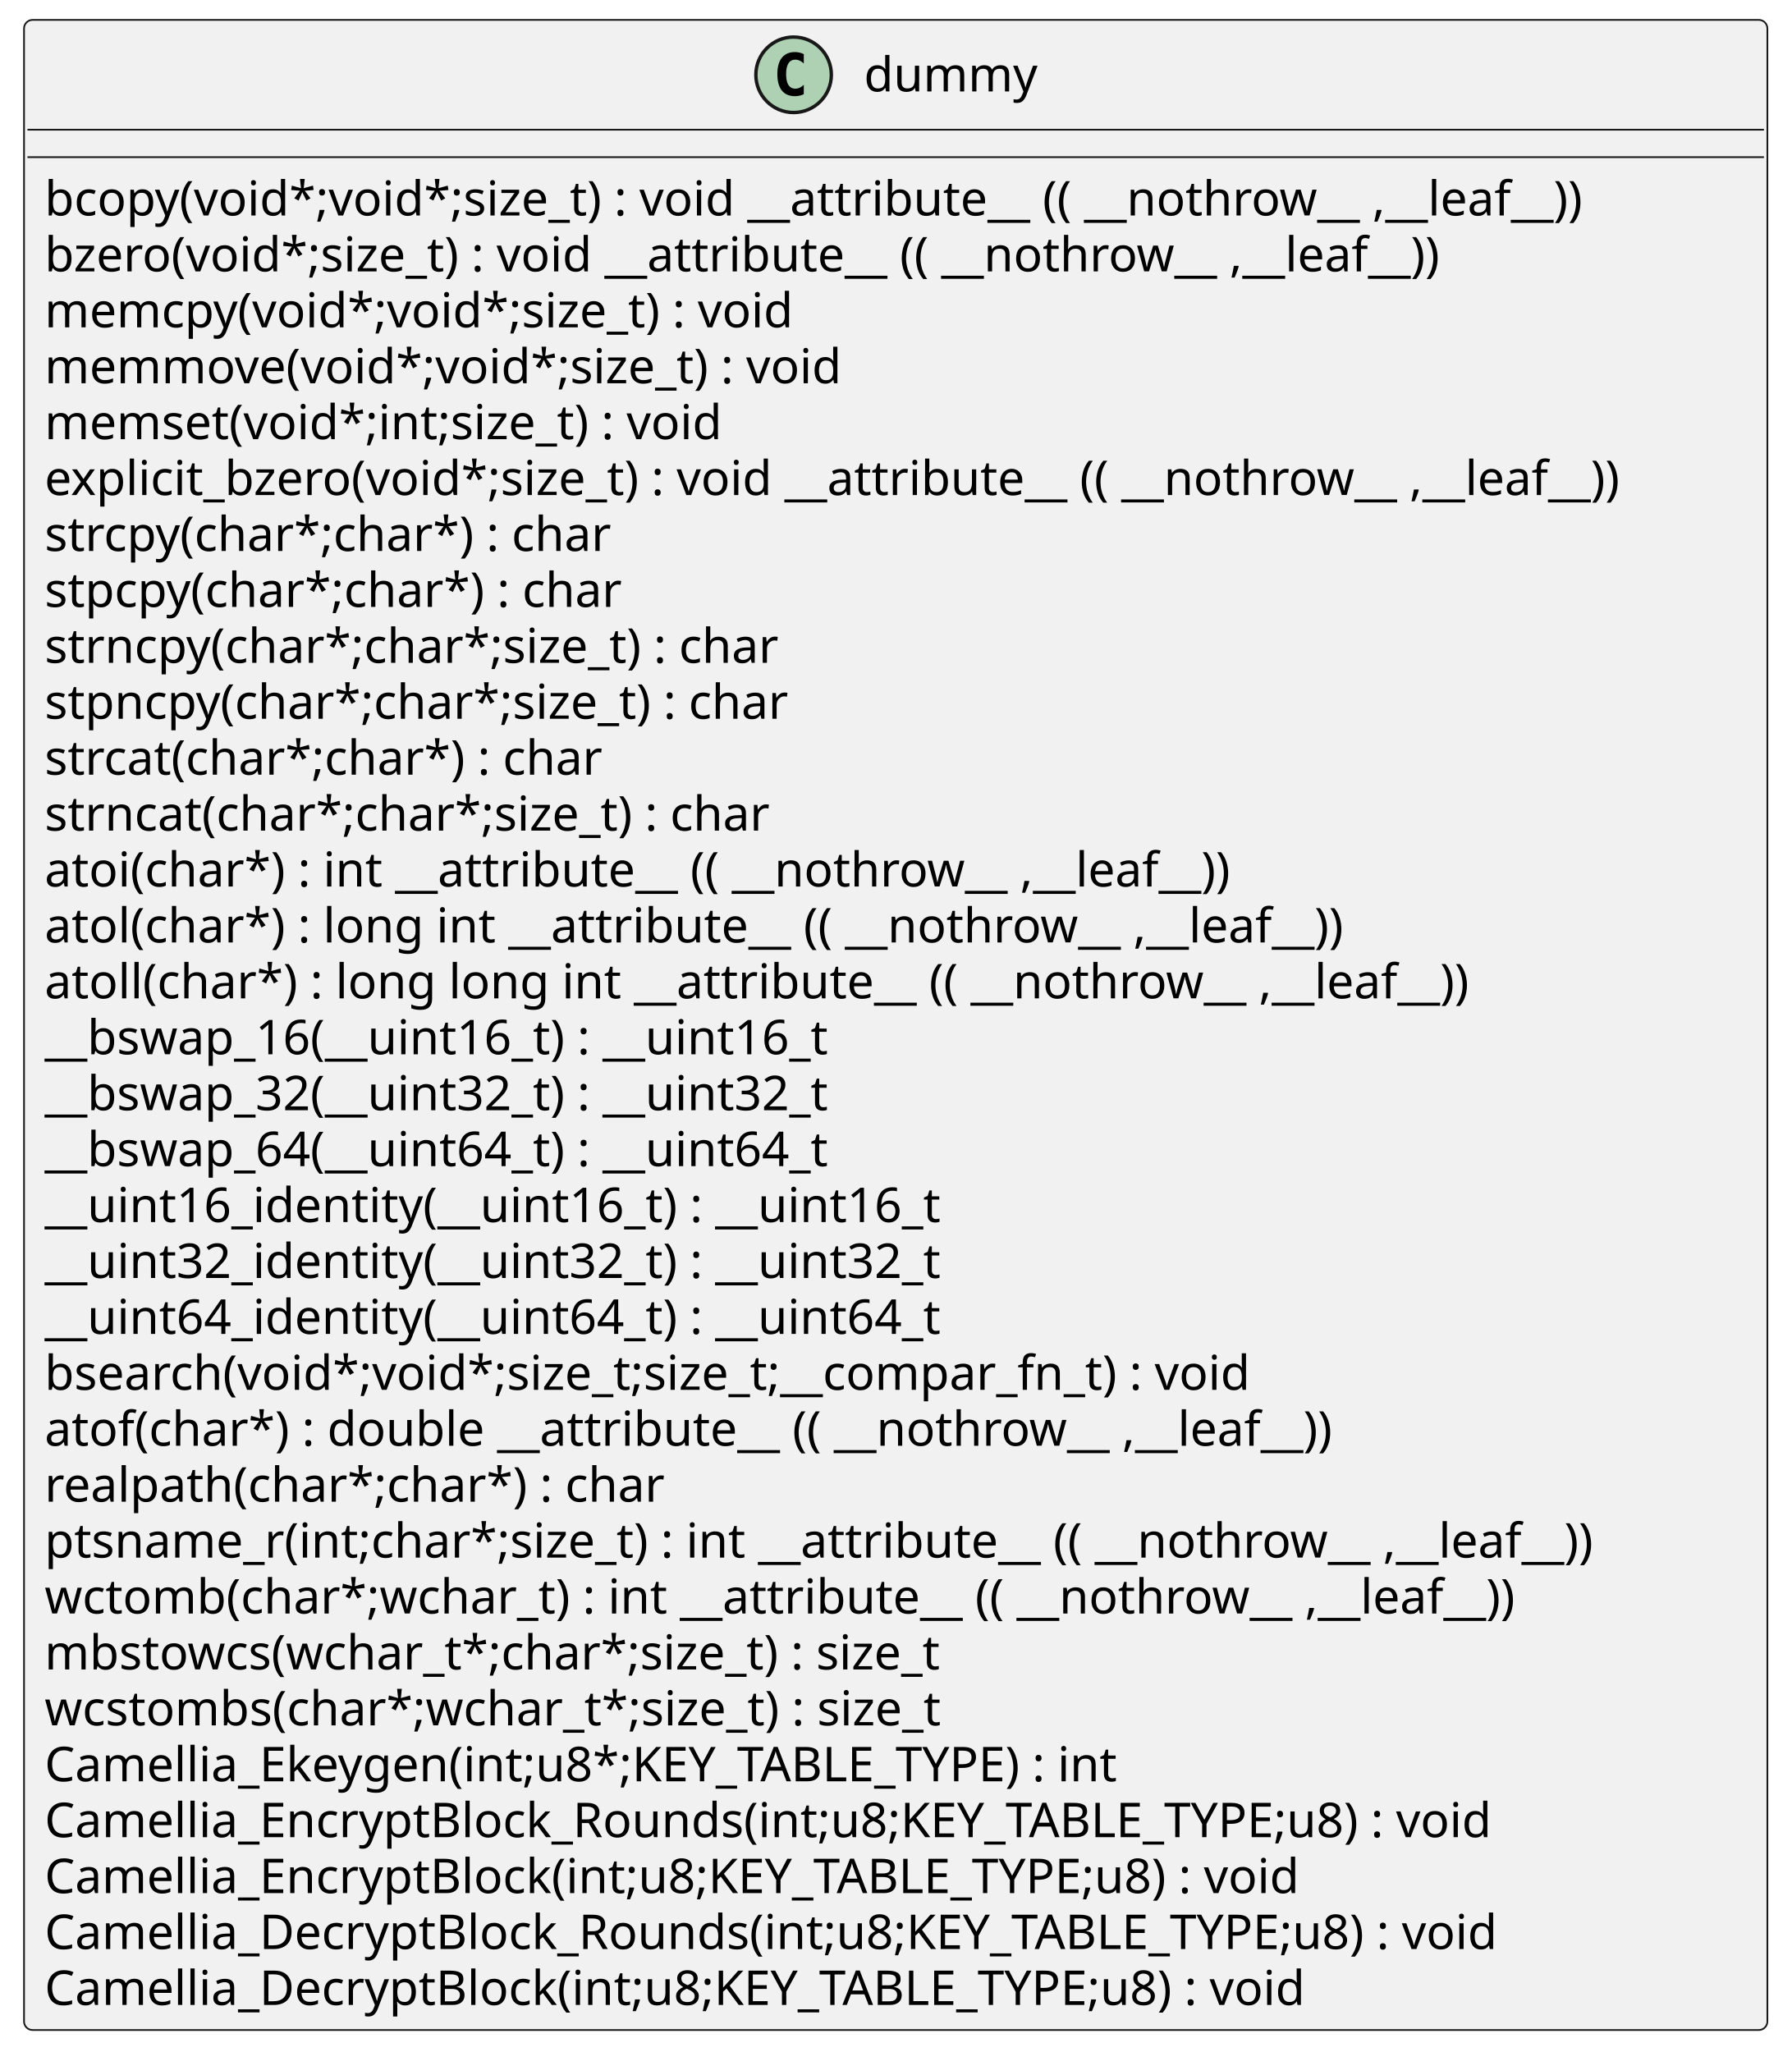
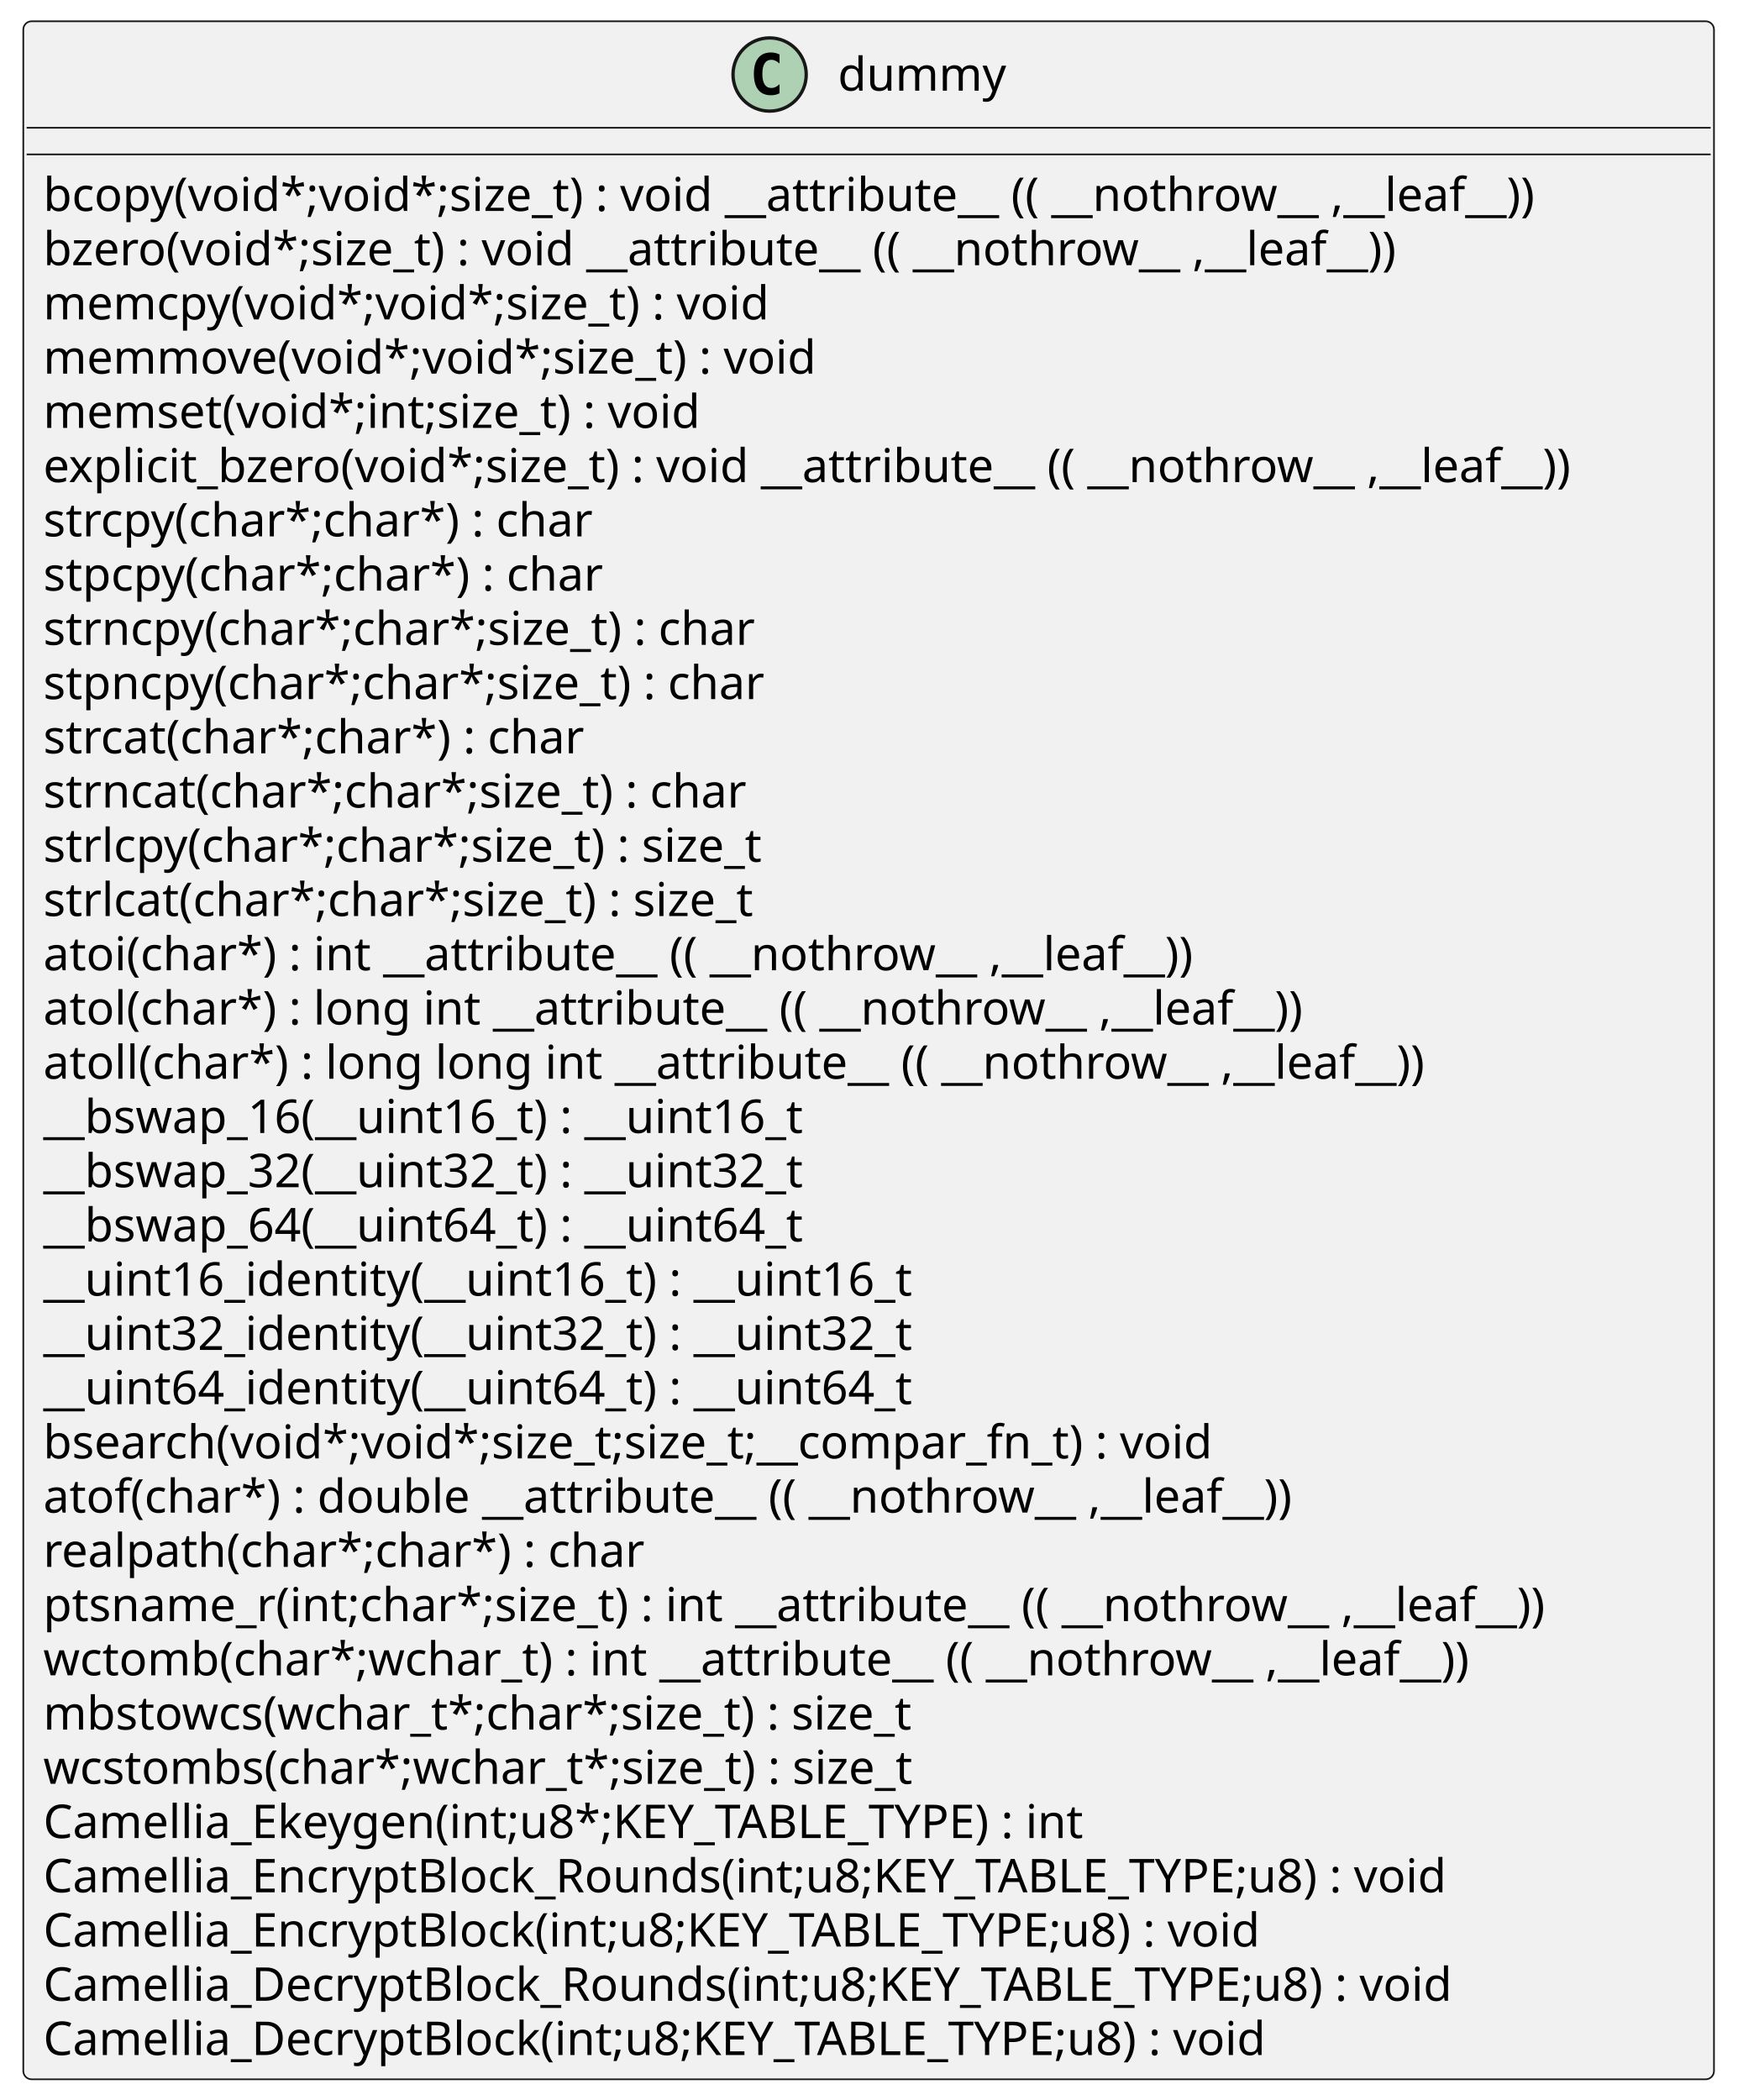
- <svg xmlns="http://www.w3.org/2000/svg" xmlns:xlink="http://www.w3.org/1999/xlink" contentStyleType="text/css" height="598px" preserveAspectRatio="none" style="width:522px;height:598px;background:#FFFFFF;" version="1.1" viewBox="0 0 522 598" width="522px" zoomAndPan="magnify">
+ <svg xmlns="http://www.w3.org/2000/svg" xmlns:xlink="http://www.w3.org/1999/xlink" contentStyleType="text/css" height="631px" preserveAspectRatio="none" style="width:522px;height:631px;background:#FFFFFF;" version="1.1" viewBox="0 0 522 631" width="522px" zoomAndPan="magnify">
  <defs />
  <g>
    <g id="elem_dummy">
-       <rect codeLine="2" fill="#F1F1F1" height="585.797" id="dummy" rx="2.5" ry="2.5" style="stroke:#181818;stroke-width:0.5;" width="508" x="7" y="5.797" />
-       <ellipse cx="231.25" cy="21.797" fill="#ADD1B2" rx="11" ry="11" style="stroke:#181818;stroke-width:1.0;" />
-       <path d="M234.219,27.438 Q233.641,27.734 233,27.875 Q232.359,28.031 231.656,28.031 Q229.156,28.031 227.828,26.391 Q226.516,24.734 226.516,21.609 Q226.516,18.484 227.828,16.828 Q229.156,15.172 231.656,15.172 Q232.359,15.172 233,15.328 Q233.656,15.484 234.219,15.781 L234.219,18.5 Q233.594,17.922 233,17.656 Q232.406,17.375 231.781,17.375 Q230.438,17.375 229.75,18.453 Q229.062,19.516 229.062,21.609 Q229.062,23.703 229.75,24.781 Q230.438,25.844 231.781,25.844 Q232.406,25.844 233,25.578 Q233.594,25.297 234.219,24.719 L234.219,27.438 Z " fill="#000000" />
-       <text fill="#000000" font-family="sans-serif" font-size="14" lengthAdjust="spacing" textLength="51" x="251.75" y="26.644">dummy</text>
-       <line style="stroke:#181818;stroke-width:0.5;" x1="8" x2="514" y1="37.797" y2="37.797" />
-       <line style="stroke:#181818;stroke-width:0.5;" x1="8" x2="514" y1="45.797" y2="45.797" />
-       <a href="./../../.././qc/crypto/camellia/camellia.c.html#431" target="_top" title="./../../.././qc/crypto/camellia/camellia.c.html#431" xlink:actuate="onRequest" xlink:href="./../../.././qc/crypto/camellia/camellia.c.html#431" xlink:show="new" xlink:title="./../../.././qc/crypto/camellia/camellia.c.html#431" xlink:type="simple">
-         <text fill="#000000" font-family="sans-serif" font-size="14" lengthAdjust="spacing" textLength="484" x="13" y="62.792">bcopy(void*;void*;size_t) :  void  __attribute__ (( __nothrow__ ,__leaf__))</text>
+       <rect codeLine="2" fill="#F1F1F1" height="618.391" id="dummy" rx="2.5" ry="2.5" style="stroke:#181818;stroke-width:0.5;" width="508" x="7" y="6.391" />
+       <ellipse cx="231.25" cy="22.391" fill="#ADD1B2" rx="11" ry="11" style="stroke:#181818;stroke-width:1.0;" />
+       <path d="M234.219,28.031 Q233.641,28.328 233,28.469 Q232.359,28.625 231.656,28.625 Q229.156,28.625 227.828,26.984 Q226.516,25.328 226.516,22.203 Q226.516,19.078 227.828,17.422 Q229.156,15.766 231.656,15.766 Q232.359,15.766 233,15.922 Q233.656,16.078 234.219,16.375 L234.219,19.094 Q233.594,18.516 233,18.25 Q232.406,17.969 231.781,17.969 Q230.438,17.969 229.75,19.047 Q229.062,20.109 229.062,22.203 Q229.062,24.297 229.75,25.375 Q230.438,26.438 231.781,26.438 Q232.406,26.438 233,26.172 Q233.594,25.891 234.219,25.312 L234.219,28.031 Z " fill="#000000" />
+       <text fill="#000000" font-family="sans-serif" font-size="14" lengthAdjust="spacing" textLength="51" x="251.75" y="27.237">dummy</text>
+       <line style="stroke:#181818;stroke-width:0.5;" x1="8" x2="514" y1="38.391" y2="38.391" />
+       <line style="stroke:#181818;stroke-width:0.5;" x1="8" x2="514" y1="46.391" y2="46.391" />
+       <a href="./../../.././qc/crypto/camellia/camellia.c.html#465" target="_top" title="./../../.././qc/crypto/camellia/camellia.c.html#465" xlink:actuate="onRequest" xlink:href="./../../.././qc/crypto/camellia/camellia.c.html#465" xlink:show="new" xlink:title="./../../.././qc/crypto/camellia/camellia.c.html#465" xlink:type="simple">
+         <text fill="#000000" font-family="sans-serif" font-size="14" lengthAdjust="spacing" textLength="484" x="13" y="63.386">bcopy(void*;void*;size_t) :  void  __attribute__ (( __nothrow__ ,__leaf__))</text>
      </a>
-       <a href="./../../.././qc/crypto/camellia/camellia.c.html#438" target="_top" title="./../../.././qc/crypto/camellia/camellia.c.html#438" xlink:actuate="onRequest" xlink:href="./../../.././qc/crypto/camellia/camellia.c.html#438" xlink:show="new" xlink:title="./../../.././qc/crypto/camellia/camellia.c.html#438" xlink:type="simple">
-         <text fill="#000000" font-family="sans-serif" font-size="14" lengthAdjust="spacing" textLength="442" x="13" y="79.089">bzero(void*;size_t) :  void  __attribute__ (( __nothrow__ ,__leaf__))</text>
+       <a href="./../../.././qc/crypto/camellia/camellia.c.html#472" target="_top" title="./../../.././qc/crypto/camellia/camellia.c.html#472" xlink:actuate="onRequest" xlink:href="./../../.././qc/crypto/camellia/camellia.c.html#472" xlink:show="new" xlink:title="./../../.././qc/crypto/camellia/camellia.c.html#472" xlink:type="simple">
+         <text fill="#000000" font-family="sans-serif" font-size="14" lengthAdjust="spacing" textLength="442" x="13" y="79.683">bzero(void*;size_t) :  void  __attribute__ (( __nothrow__ ,__leaf__))</text>
      </a>
-       <a href="./../../.././qc/crypto/camellia/camellia.c.html#479" target="_top" title="./../../.././qc/crypto/camellia/camellia.c.html#479" xlink:actuate="onRequest" xlink:href="./../../.././qc/crypto/camellia/camellia.c.html#479" xlink:show="new" xlink:title="./../../.././qc/crypto/camellia/camellia.c.html#479" xlink:type="simple">
-         <text fill="#000000" font-family="sans-serif" font-size="14" lengthAdjust="spacing" textLength="234" x="13" y="95.386">memcpy(void*;void*;size_t) :  void</text>
+       <a href="./../../.././qc/crypto/camellia/camellia.c.html#526" target="_top" title="./../../.././qc/crypto/camellia/camellia.c.html#526" xlink:actuate="onRequest" xlink:href="./../../.././qc/crypto/camellia/camellia.c.html#526" xlink:show="new" xlink:title="./../../.././qc/crypto/camellia/camellia.c.html#526" xlink:type="simple">
+         <text fill="#000000" font-family="sans-serif" font-size="14" lengthAdjust="spacing" textLength="234" x="13" y="95.98">memcpy(void*;void*;size_t) :  void</text>
      </a>
-       <a href="./../../.././qc/crypto/camellia/camellia.c.html#487" target="_top" title="./../../.././qc/crypto/camellia/camellia.c.html#487" xlink:actuate="onRequest" xlink:href="./../../.././qc/crypto/camellia/camellia.c.html#487" xlink:show="new" xlink:title="./../../.././qc/crypto/camellia/camellia.c.html#487" xlink:type="simple">
-         <text fill="#000000" font-family="sans-serif" font-size="14" lengthAdjust="spacing" textLength="248" x="13" y="111.683">memmove(void*;void*;size_t) :  void</text>
+       <a href="./../../.././qc/crypto/camellia/camellia.c.html#534" target="_top" title="./../../.././qc/crypto/camellia/camellia.c.html#534" xlink:actuate="onRequest" xlink:href="./../../.././qc/crypto/camellia/camellia.c.html#534" xlink:show="new" xlink:title="./../../.././qc/crypto/camellia/camellia.c.html#534" xlink:type="simple">
+         <text fill="#000000" font-family="sans-serif" font-size="14" lengthAdjust="spacing" textLength="248" x="13" y="112.276">memmove(void*;void*;size_t) :  void</text>
      </a>
-       <a href="./../../.././qc/crypto/camellia/camellia.c.html#494" target="_top" title="./../../.././qc/crypto/camellia/camellia.c.html#494" xlink:actuate="onRequest" xlink:href="./../../.././qc/crypto/camellia/camellia.c.html#494" xlink:show="new" xlink:title="./../../.././qc/crypto/camellia/camellia.c.html#494" xlink:type="simple">
-         <text fill="#000000" font-family="sans-serif" font-size="14" lengthAdjust="spacing" textLength="214" x="13" y="127.98">memset(void*;int;size_t) :  void</text>
+       <a href="./../../.././qc/crypto/camellia/camellia.c.html#541" target="_top" title="./../../.././qc/crypto/camellia/camellia.c.html#541" xlink:actuate="onRequest" xlink:href="./../../.././qc/crypto/camellia/camellia.c.html#541" xlink:show="new" xlink:title="./../../.././qc/crypto/camellia/camellia.c.html#541" xlink:type="simple">
+         <text fill="#000000" font-family="sans-serif" font-size="14" lengthAdjust="spacing" textLength="214" x="13" y="128.573">memset(void*;int;size_t) :  void</text>
      </a>
-       <a href="./../../.././qc/crypto/camellia/camellia.c.html#507" target="_top" title="./../../.././qc/crypto/camellia/camellia.c.html#507" xlink:actuate="onRequest" xlink:href="./../../.././qc/crypto/camellia/camellia.c.html#507" xlink:show="new" xlink:title="./../../.././qc/crypto/camellia/camellia.c.html#507" xlink:type="simple">
-         <text fill="#000000" font-family="sans-serif" font-size="14" lengthAdjust="spacing" textLength="496" x="13" y="144.276">explicit_bzero(void*;size_t) :  void  __attribute__ (( __nothrow__ ,__leaf__))</text>
+       <a href="./../../.././qc/crypto/camellia/camellia.c.html#554" target="_top" title="./../../.././qc/crypto/camellia/camellia.c.html#554" xlink:actuate="onRequest" xlink:href="./../../.././qc/crypto/camellia/camellia.c.html#554" xlink:show="new" xlink:title="./../../.././qc/crypto/camellia/camellia.c.html#554" xlink:type="simple">
+         <text fill="#000000" font-family="sans-serif" font-size="14" lengthAdjust="spacing" textLength="496" x="13" y="144.87">explicit_bzero(void*;size_t) :  void  __attribute__ (( __nothrow__ ,__leaf__))</text>
      </a>
-       <a href="./../../.././qc/crypto/camellia/camellia.c.html#514" target="_top" title="./../../.././qc/crypto/camellia/camellia.c.html#514" xlink:actuate="onRequest" xlink:href="./../../.././qc/crypto/camellia/camellia.c.html#514" xlink:show="new" xlink:title="./../../.././qc/crypto/camellia/camellia.c.html#514" xlink:type="simple">
-         <text fill="#000000" font-family="sans-serif" font-size="14" lengthAdjust="spacing" textLength="178" x="13" y="160.573">strcpy(char*;char*) :  char</text>
+       <a href="./../../.././qc/crypto/camellia/camellia.c.html#561" target="_top" title="./../../.././qc/crypto/camellia/camellia.c.html#561" xlink:actuate="onRequest" xlink:href="./../../.././qc/crypto/camellia/camellia.c.html#561" xlink:show="new" xlink:title="./../../.././qc/crypto/camellia/camellia.c.html#561" xlink:type="simple">
+         <text fill="#000000" font-family="sans-serif" font-size="14" lengthAdjust="spacing" textLength="178" x="13" y="161.167">strcpy(char*;char*) :  char</text>
      </a>
-       <a href="./../../.././qc/crypto/camellia/camellia.c.html#521" target="_top" title="./../../.././qc/crypto/camellia/camellia.c.html#521" xlink:actuate="onRequest" xlink:href="./../../.././qc/crypto/camellia/camellia.c.html#521" xlink:show="new" xlink:title="./../../.././qc/crypto/camellia/camellia.c.html#521" xlink:type="simple">
-         <text fill="#000000" font-family="sans-serif" font-size="14" lengthAdjust="spacing" textLength="182" x="13" y="176.87">stpcpy(char*;char*) :  char</text>
+       <a href="./../../.././qc/crypto/camellia/camellia.c.html#568" target="_top" title="./../../.././qc/crypto/camellia/camellia.c.html#568" xlink:actuate="onRequest" xlink:href="./../../.././qc/crypto/camellia/camellia.c.html#568" xlink:show="new" xlink:title="./../../.././qc/crypto/camellia/camellia.c.html#568" xlink:type="simple">
+         <text fill="#000000" font-family="sans-serif" font-size="14" lengthAdjust="spacing" textLength="182" x="13" y="177.464">stpcpy(char*;char*) :  char</text>
      </a>
-       <a href="./../../.././qc/crypto/camellia/camellia.c.html#529" target="_top" title="./../../.././qc/crypto/camellia/camellia.c.html#529" xlink:actuate="onRequest" xlink:href="./../../.././qc/crypto/camellia/camellia.c.html#529" xlink:show="new" xlink:title="./../../.././qc/crypto/camellia/camellia.c.html#529" xlink:type="simple">
-         <text fill="#000000" font-family="sans-serif" font-size="14" lengthAdjust="spacing" textLength="232" x="13" y="193.167">strncpy(char*;char*;size_t) :  char</text>
+       <a href="./../../.././qc/crypto/camellia/camellia.c.html#576" target="_top" title="./../../.././qc/crypto/camellia/camellia.c.html#576" xlink:actuate="onRequest" xlink:href="./../../.././qc/crypto/camellia/camellia.c.html#576" xlink:show="new" xlink:title="./../../.././qc/crypto/camellia/camellia.c.html#576" xlink:type="simple">
+         <text fill="#000000" font-family="sans-serif" font-size="14" lengthAdjust="spacing" textLength="232" x="13" y="193.761">strncpy(char*;char*;size_t) :  char</text>
      </a>
-       <a href="./../../.././qc/crypto/camellia/camellia.c.html#539" target="_top" title="./../../.././qc/crypto/camellia/camellia.c.html#539" xlink:actuate="onRequest" xlink:href="./../../.././qc/crypto/camellia/camellia.c.html#539" xlink:show="new" xlink:title="./../../.././qc/crypto/camellia/camellia.c.html#539" xlink:type="simple">
-         <text fill="#000000" font-family="sans-serif" font-size="14" lengthAdjust="spacing" textLength="236" x="13" y="209.464">stpncpy(char*;char*;size_t) :  char</text>
+       <a href="./../../.././qc/crypto/camellia/camellia.c.html#586" target="_top" title="./../../.././qc/crypto/camellia/camellia.c.html#586" xlink:actuate="onRequest" xlink:href="./../../.././qc/crypto/camellia/camellia.c.html#586" xlink:show="new" xlink:title="./../../.././qc/crypto/camellia/camellia.c.html#586" xlink:type="simple">
+         <text fill="#000000" font-family="sans-serif" font-size="14" lengthAdjust="spacing" textLength="236" x="13" y="210.058">stpncpy(char*;char*;size_t) :  char</text>
      </a>
-       <a href="./../../.././qc/crypto/camellia/camellia.c.html#546" target="_top" title="./../../.././qc/crypto/camellia/camellia.c.html#546" xlink:actuate="onRequest" xlink:href="./../../.././qc/crypto/camellia/camellia.c.html#546" xlink:show="new" xlink:title="./../../.././qc/crypto/camellia/camellia.c.html#546" xlink:type="simple">
-         <text fill="#000000" font-family="sans-serif" font-size="14" lengthAdjust="spacing" textLength="175" x="13" y="225.761">strcat(char*;char*) :  char</text>
+       <a href="./../../.././qc/crypto/camellia/camellia.c.html#593" target="_top" title="./../../.././qc/crypto/camellia/camellia.c.html#593" xlink:actuate="onRequest" xlink:href="./../../.././qc/crypto/camellia/camellia.c.html#593" xlink:show="new" xlink:title="./../../.././qc/crypto/camellia/camellia.c.html#593" xlink:type="simple">
+         <text fill="#000000" font-family="sans-serif" font-size="14" lengthAdjust="spacing" textLength="175" x="13" y="226.355">strcat(char*;char*) :  char</text>
      </a>
-       <a href="./../../.././qc/crypto/camellia/camellia.c.html#553" target="_top" title="./../../.././qc/crypto/camellia/camellia.c.html#553" xlink:actuate="onRequest" xlink:href="./../../.././qc/crypto/camellia/camellia.c.html#553" xlink:show="new" xlink:title="./../../.././qc/crypto/camellia/camellia.c.html#553" xlink:type="simple">
-         <text fill="#000000" font-family="sans-serif" font-size="14" lengthAdjust="spacing" textLength="229" x="13" y="242.058">strncat(char*;char*;size_t) :  char</text>
+       <a href="./../../.././qc/crypto/camellia/camellia.c.html#600" target="_top" title="./../../.././qc/crypto/camellia/camellia.c.html#600" xlink:actuate="onRequest" xlink:href="./../../.././qc/crypto/camellia/camellia.c.html#600" xlink:show="new" xlink:title="./../../.././qc/crypto/camellia/camellia.c.html#600" xlink:type="simple">
+         <text fill="#000000" font-family="sans-serif" font-size="14" lengthAdjust="spacing" textLength="229" x="13" y="242.651">strncat(char*;char*;size_t) :  char</text>
      </a>
-       <a href="./../../.././qc/crypto/camellia/camellia.c.html#689" target="_top" title="./../../.././qc/crypto/camellia/camellia.c.html#689" xlink:actuate="onRequest" xlink:href="./../../.././qc/crypto/camellia/camellia.c.html#689" xlink:show="new" xlink:title="./../../.././qc/crypto/camellia/camellia.c.html#689" xlink:type="simple">
-         <text fill="#000000" font-family="sans-serif" font-size="14" lengthAdjust="spacing" textLength="373" x="13" y="258.354">atoi(char*) :  int  __attribute__ (( __nothrow__ ,__leaf__))</text>
+       <a href="./../../.././qc/crypto/camellia/camellia.c.html#615" target="_top" title="./../../.././qc/crypto/camellia/camellia.c.html#615" xlink:actuate="onRequest" xlink:href="./../../.././qc/crypto/camellia/camellia.c.html#615" xlink:show="new" xlink:title="./../../.././qc/crypto/camellia/camellia.c.html#615" xlink:type="simple">
+         <text fill="#000000" font-family="sans-serif" font-size="14" lengthAdjust="spacing" textLength="232" x="13" y="258.948">strlcpy(char*;char*;size_t) : size_t</text>
      </a>
-       <a href="./../../.././qc/crypto/camellia/camellia.c.html#694" target="_top" title="./../../.././qc/crypto/camellia/camellia.c.html#694" xlink:actuate="onRequest" xlink:href="./../../.././qc/crypto/camellia/camellia.c.html#694" xlink:show="new" xlink:title="./../../.././qc/crypto/camellia/camellia.c.html#694" xlink:type="simple">
-         <text fill="#000000" font-family="sans-serif" font-size="14" lengthAdjust="spacing" textLength="411" x="13" y="274.651">atol(char*) :  long  int  __attribute__ (( __nothrow__ ,__leaf__))</text>
+       <a href="./../../.././qc/crypto/camellia/camellia.c.html#632" target="_top" title="./../../.././qc/crypto/camellia/camellia.c.html#632" xlink:actuate="onRequest" xlink:href="./../../.././qc/crypto/camellia/camellia.c.html#632" xlink:show="new" xlink:title="./../../.././qc/crypto/camellia/camellia.c.html#632" xlink:type="simple">
+         <text fill="#000000" font-family="sans-serif" font-size="14" lengthAdjust="spacing" textLength="229" x="13" y="275.245">strlcat(char*;char*;size_t) : size_t</text>
      </a>
-       <a href="./../../.././qc/crypto/camellia/camellia.c.html#701" target="_top" title="./../../.././qc/crypto/camellia/camellia.c.html#701" xlink:actuate="onRequest" xlink:href="./../../.././qc/crypto/camellia/camellia.c.html#701" xlink:show="new" xlink:title="./../../.././qc/crypto/camellia/camellia.c.html#701" xlink:type="simple">
-         <text fill="#000000" font-family="sans-serif" font-size="14" lengthAdjust="spacing" textLength="452" x="13" y="290.948">atoll(char*) :  long  long  int  __attribute__ (( __nothrow__ ,__leaf__))</text>
+       <a href="./../../.././qc/crypto/camellia/camellia.c.html#771" target="_top" title="./../../.././qc/crypto/camellia/camellia.c.html#771" xlink:actuate="onRequest" xlink:href="./../../.././qc/crypto/camellia/camellia.c.html#771" xlink:show="new" xlink:title="./../../.././qc/crypto/camellia/camellia.c.html#771" xlink:type="simple">
+         <text fill="#000000" font-family="sans-serif" font-size="14" lengthAdjust="spacing" textLength="373" x="13" y="291.542">atoi(char*) :  int  __attribute__ (( __nothrow__ ,__leaf__))</text>
      </a>
-       <a href="./../../.././qc/crypto/camellia/camellia.c.html#1001" target="_top" title="./../../.././qc/crypto/camellia/camellia.c.html#1001" xlink:actuate="onRequest" xlink:href="./../../.././qc/crypto/camellia/camellia.c.html#1001" xlink:show="new" xlink:title="./../../.././qc/crypto/camellia/camellia.c.html#1001" xlink:type="simple">
-         <text fill="#000000" font-family="sans-serif" font-size="14" lengthAdjust="spacing" textLength="247" x="13" y="307.245">__bswap_16(__uint16_t) : __uint16_t</text>
+       <a href="./../../.././qc/crypto/camellia/camellia.c.html#776" target="_top" title="./../../.././qc/crypto/camellia/camellia.c.html#776" xlink:actuate="onRequest" xlink:href="./../../.././qc/crypto/camellia/camellia.c.html#776" xlink:show="new" xlink:title="./../../.././qc/crypto/camellia/camellia.c.html#776" xlink:type="simple">
+         <text fill="#000000" font-family="sans-serif" font-size="14" lengthAdjust="spacing" textLength="411" x="13" y="307.839">atol(char*) :  long  int  __attribute__ (( __nothrow__ ,__leaf__))</text>
      </a>
-       <a href="./../../.././qc/crypto/camellia/camellia.c.html#1016" target="_top" title="./../../.././qc/crypto/camellia/camellia.c.html#1016" xlink:actuate="onRequest" xlink:href="./../../.././qc/crypto/camellia/camellia.c.html#1016" xlink:show="new" xlink:title="./../../.././qc/crypto/camellia/camellia.c.html#1016" xlink:type="simple">
-         <text fill="#000000" font-family="sans-serif" font-size="14" lengthAdjust="spacing" textLength="247" x="13" y="323.542">__bswap_32(__uint32_t) : __uint32_t</text>
+       <a href="./../../.././qc/crypto/camellia/camellia.c.html#783" target="_top" title="./../../.././qc/crypto/camellia/camellia.c.html#783" xlink:actuate="onRequest" xlink:href="./../../.././qc/crypto/camellia/camellia.c.html#783" xlink:show="new" xlink:title="./../../.././qc/crypto/camellia/camellia.c.html#783" xlink:type="simple">
+         <text fill="#000000" font-family="sans-serif" font-size="14" lengthAdjust="spacing" textLength="452" x="13" y="324.136">atoll(char*) :  long  long  int  __attribute__ (( __nothrow__ ,__leaf__))</text>
      </a>
-       <a href="./../../.././qc/crypto/camellia/camellia.c.html#1026" target="_top" title="./../../.././qc/crypto/camellia/camellia.c.html#1026" xlink:actuate="onRequest" xlink:href="./../../.././qc/crypto/camellia/camellia.c.html#1026" xlink:show="new" xlink:title="./../../.././qc/crypto/camellia/camellia.c.html#1026" xlink:type="simple">
-         <text fill="#000000" font-family="sans-serif" font-size="14" lengthAdjust="spacing" textLength="247" x="13" y="339.839">__bswap_64(__uint64_t) : __uint64_t</text>
+       <a href="./../../.././qc/crypto/camellia/camellia.c.html#1083" target="_top" title="./../../.././qc/crypto/camellia/camellia.c.html#1083" xlink:actuate="onRequest" xlink:href="./../../.././qc/crypto/camellia/camellia.c.html#1083" xlink:show="new" xlink:title="./../../.././qc/crypto/camellia/camellia.c.html#1083" xlink:type="simple">
+         <text fill="#000000" font-family="sans-serif" font-size="14" lengthAdjust="spacing" textLength="247" x="13" y="340.433">__bswap_16(__uint16_t) : __uint16_t</text>
      </a>
-       <a href="./../../.././qc/crypto/camellia/camellia.c.html#1038" target="_top" title="./../../.././qc/crypto/camellia/camellia.c.html#1038" xlink:actuate="onRequest" xlink:href="./../../.././qc/crypto/camellia/camellia.c.html#1038" xlink:show="new" xlink:title="./../../.././qc/crypto/camellia/camellia.c.html#1038" xlink:type="simple">
-         <text fill="#000000" font-family="sans-serif" font-size="14" lengthAdjust="spacing" textLength="278" x="13" y="356.136">__uint16_identity(__uint16_t) : __uint16_t</text>
+       <a href="./../../.././qc/crypto/camellia/camellia.c.html#1098" target="_top" title="./../../.././qc/crypto/camellia/camellia.c.html#1098" xlink:actuate="onRequest" xlink:href="./../../.././qc/crypto/camellia/camellia.c.html#1098" xlink:show="new" xlink:title="./../../.././qc/crypto/camellia/camellia.c.html#1098" xlink:type="simple">
+         <text fill="#000000" font-family="sans-serif" font-size="14" lengthAdjust="spacing" textLength="247" x="13" y="356.729">__bswap_32(__uint32_t) : __uint32_t</text>
      </a>
-       <a href="./../../.././qc/crypto/camellia/camellia.c.html#1044" target="_top" title="./../../.././qc/crypto/camellia/camellia.c.html#1044" xlink:actuate="onRequest" xlink:href="./../../.././qc/crypto/camellia/camellia.c.html#1044" xlink:show="new" xlink:title="./../../.././qc/crypto/camellia/camellia.c.html#1044" xlink:type="simple">
-         <text fill="#000000" font-family="sans-serif" font-size="14" lengthAdjust="spacing" textLength="278" x="13" y="372.433">__uint32_identity(__uint32_t) : __uint32_t</text>
+       <a href="./../../.././qc/crypto/camellia/camellia.c.html#1108" target="_top" title="./../../.././qc/crypto/camellia/camellia.c.html#1108" xlink:actuate="onRequest" xlink:href="./../../.././qc/crypto/camellia/camellia.c.html#1108" xlink:show="new" xlink:title="./../../.././qc/crypto/camellia/camellia.c.html#1108" xlink:type="simple">
+         <text fill="#000000" font-family="sans-serif" font-size="14" lengthAdjust="spacing" textLength="247" x="13" y="373.026">__bswap_64(__uint64_t) : __uint64_t</text>
      </a>
-       <a href="./../../.././qc/crypto/camellia/camellia.c.html#1050" target="_top" title="./../../.././qc/crypto/camellia/camellia.c.html#1050" xlink:actuate="onRequest" xlink:href="./../../.././qc/crypto/camellia/camellia.c.html#1050" xlink:show="new" xlink:title="./../../.././qc/crypto/camellia/camellia.c.html#1050" xlink:type="simple">
-         <text fill="#000000" font-family="sans-serif" font-size="14" lengthAdjust="spacing" textLength="278" x="13" y="388.729">__uint64_identity(__uint64_t) : __uint64_t</text>
+       <a href="./../../.././qc/crypto/camellia/camellia.c.html#1120" target="_top" title="./../../.././qc/crypto/camellia/camellia.c.html#1120" xlink:actuate="onRequest" xlink:href="./../../.././qc/crypto/camellia/camellia.c.html#1120" xlink:show="new" xlink:title="./../../.././qc/crypto/camellia/camellia.c.html#1120" xlink:type="simple">
+         <text fill="#000000" font-family="sans-serif" font-size="14" lengthAdjust="spacing" textLength="278" x="13" y="389.323">__uint16_identity(__uint16_t) : __uint16_t</text>
      </a>
-       <a href="./../../.././qc/crypto/camellia/camellia.c.html#1718" target="_top" title="./../../.././qc/crypto/camellia/camellia.c.html#1718" xlink:actuate="onRequest" xlink:href="./../../.././qc/crypto/camellia/camellia.c.html#1718" xlink:show="new" xlink:title="./../../.././qc/crypto/camellia/camellia.c.html#1718" xlink:type="simple">
-         <text fill="#000000" font-family="sans-serif" font-size="14" lengthAdjust="spacing" textLength="379" x="13" y="405.026">bsearch(void*;void*;size_t;size_t;__compar_fn_t) :  void</text>
+       <a href="./../../.././qc/crypto/camellia/camellia.c.html#1126" target="_top" title="./../../.././qc/crypto/camellia/camellia.c.html#1126" xlink:actuate="onRequest" xlink:href="./../../.././qc/crypto/camellia/camellia.c.html#1126" xlink:show="new" xlink:title="./../../.././qc/crypto/camellia/camellia.c.html#1126" xlink:type="simple">
+         <text fill="#000000" font-family="sans-serif" font-size="14" lengthAdjust="spacing" textLength="278" x="13" y="405.62">__uint32_identity(__uint32_t) : __uint32_t</text>
+       </a>
+       <a href="./../../.././qc/crypto/camellia/camellia.c.html#1132" target="_top" title="./../../.././qc/crypto/camellia/camellia.c.html#1132" xlink:actuate="onRequest" xlink:href="./../../.././qc/crypto/camellia/camellia.c.html#1132" xlink:show="new" xlink:title="./../../.././qc/crypto/camellia/camellia.c.html#1132" xlink:type="simple">
+         <text fill="#000000" font-family="sans-serif" font-size="14" lengthAdjust="spacing" textLength="278" x="13" y="421.917">__uint64_identity(__uint64_t) : __uint64_t</text>
+       </a>
+       <a href="./../../.././qc/crypto/camellia/camellia.c.html#1816" target="_top" title="./../../.././qc/crypto/camellia/camellia.c.html#1816" xlink:actuate="onRequest" xlink:href="./../../.././qc/crypto/camellia/camellia.c.html#1816" xlink:show="new" xlink:title="./../../.././qc/crypto/camellia/camellia.c.html#1816" xlink:type="simple">
+         <text fill="#000000" font-family="sans-serif" font-size="14" lengthAdjust="spacing" textLength="379" x="13" y="438.214">bsearch(void*;void*;size_t;size_t;__compar_fn_t) :  void</text>
      </a>
      <a href="./../../.././qc/crypto/camellia/camellia.c.html#1" target="_top" title="./../../.././qc/crypto/camellia/camellia.c.html#1" xlink:actuate="onRequest" xlink:href="./../../.././qc/crypto/camellia/camellia.c.html#1" xlink:show="new" xlink:title="./../../.././qc/crypto/camellia/camellia.c.html#1" xlink:type="simple">
-         <text fill="#000000" font-family="sans-serif" font-size="14" lengthAdjust="spacing" textLength="405" x="13" y="421.323">atof(char*) :  double  __attribute__ (( __nothrow__ ,__leaf__))</text>
+         <text fill="#000000" font-family="sans-serif" font-size="14" lengthAdjust="spacing" textLength="405" x="13" y="454.511">atof(char*) :  double  __attribute__ (( __nothrow__ ,__leaf__))</text>
      </a>
      <a href="./../../.././qc/crypto/camellia/camellia.c.html#1" target="_top" title="./../../.././qc/crypto/camellia/camellia.c.html#1" xlink:actuate="onRequest" xlink:href="./../../.././qc/crypto/camellia/camellia.c.html#1" xlink:show="new" xlink:title="./../../.././qc/crypto/camellia/camellia.c.html#1" xlink:type="simple">
-         <text fill="#000000" font-family="sans-serif" font-size="14" lengthAdjust="spacing" textLength="192" x="13" y="437.62">realpath(char*;char*) :  char</text>
+         <text fill="#000000" font-family="sans-serif" font-size="14" lengthAdjust="spacing" textLength="192" x="13" y="470.808">realpath(char*;char*) :  char</text>
      </a>
      <a href="./../../.././qc/crypto/camellia/camellia.c.html#1" target="_top" title="./../../.././qc/crypto/camellia/camellia.c.html#1" xlink:actuate="onRequest" xlink:href="./../../.././qc/crypto/camellia/camellia.c.html#1" xlink:show="new" xlink:title="./../../.././qc/crypto/camellia/camellia.c.html#1" xlink:type="simple">
-         <text fill="#000000" font-family="sans-serif" font-size="14" lengthAdjust="spacing" textLength="488" x="13" y="453.917">ptsname_r(int;char*;size_t) :  int  __attribute__ (( __nothrow__ ,__leaf__))</text>
+         <text fill="#000000" font-family="sans-serif" font-size="14" lengthAdjust="spacing" textLength="488" x="13" y="487.104">ptsname_r(int;char*;size_t) :  int  __attribute__ (( __nothrow__ ,__leaf__))</text>
      </a>
      <a href="./../../.././qc/crypto/camellia/camellia.c.html#1" target="_top" title="./../../.././qc/crypto/camellia/camellia.c.html#1" xlink:actuate="onRequest" xlink:href="./../../.././qc/crypto/camellia/camellia.c.html#1" xlink:show="new" xlink:title="./../../.././qc/crypto/camellia/camellia.c.html#1" xlink:type="simple">
-         <text fill="#000000" font-family="sans-serif" font-size="14" lengthAdjust="spacing" textLength="461" x="13" y="470.214">wctomb(char*;wchar_t) :  int  __attribute__ (( __nothrow__ ,__leaf__))</text>
+         <text fill="#000000" font-family="sans-serif" font-size="14" lengthAdjust="spacing" textLength="461" x="13" y="503.401">wctomb(char*;wchar_t) :  int  __attribute__ (( __nothrow__ ,__leaf__))</text>
      </a>
      <a href="./../../.././qc/crypto/camellia/camellia.c.html#1" target="_top" title="./../../.././qc/crypto/camellia/camellia.c.html#1" xlink:actuate="onRequest" xlink:href="./../../.././qc/crypto/camellia/camellia.c.html#1" xlink:show="new" xlink:title="./../../.././qc/crypto/camellia/camellia.c.html#1" xlink:type="simple">
-         <text fill="#000000" font-family="sans-serif" font-size="14" lengthAdjust="spacing" textLength="281" x="13" y="486.511">mbstowcs(wchar_t*;char*;size_t) : size_t</text>
+         <text fill="#000000" font-family="sans-serif" font-size="14" lengthAdjust="spacing" textLength="281" x="13" y="519.698">mbstowcs(wchar_t*;char*;size_t) : size_t</text>
      </a>
      <a href="./../../.././qc/crypto/camellia/camellia.c.html#1" target="_top" title="./../../.././qc/crypto/camellia/camellia.c.html#1" xlink:actuate="onRequest" xlink:href="./../../.././qc/crypto/camellia/camellia.c.html#1" xlink:show="new" xlink:title="./../../.././qc/crypto/camellia/camellia.c.html#1" xlink:type="simple">
-         <text fill="#000000" font-family="sans-serif" font-size="14" lengthAdjust="spacing" textLength="281" x="13" y="502.808">wcstombs(char*;wchar_t*;size_t) : size_t</text>
+         <text fill="#000000" font-family="sans-serif" font-size="14" lengthAdjust="spacing" textLength="281" x="13" y="535.995">wcstombs(char*;wchar_t*;size_t) : size_t</text>
      </a>
      <a href="./../../.././qc/crypto/camellia/camellia.c.html#1" target="_top" title="./../../.././qc/crypto/camellia/camellia.c.html#1" xlink:actuate="onRequest" xlink:href="./../../.././qc/crypto/camellia/camellia.c.html#1" xlink:show="new" xlink:title="./../../.././qc/crypto/camellia/camellia.c.html#1" xlink:type="simple">
-         <text fill="#000000" font-family="sans-serif" font-size="14" lengthAdjust="spacing" textLength="341" x="13" y="519.105">Camellia_Ekeygen(int;u8*;KEY_TABLE_TYPE) :  int</text>
+         <text fill="#000000" font-family="sans-serif" font-size="14" lengthAdjust="spacing" textLength="341" x="13" y="552.292">Camellia_Ekeygen(int;u8*;KEY_TABLE_TYPE) :  int</text>
      </a>
      <a href="./../../.././qc/crypto/camellia/camellia.c.html#1" target="_top" title="./../../.././qc/crypto/camellia/camellia.c.html#1" xlink:actuate="onRequest" xlink:href="./../../.././qc/crypto/camellia/camellia.c.html#1" xlink:show="new" xlink:title="./../../.././qc/crypto/camellia/camellia.c.html#1" xlink:type="simple">
-         <text fill="#000000" font-family="sans-serif" font-size="14" lengthAdjust="spacing" textLength="459" x="13" y="535.401">Camellia_EncryptBlock_Rounds(int;u8;KEY_TABLE_TYPE;u8) :  void</text>
+         <text fill="#000000" font-family="sans-serif" font-size="14" lengthAdjust="spacing" textLength="459" x="13" y="568.589">Camellia_EncryptBlock_Rounds(int;u8;KEY_TABLE_TYPE;u8) :  void</text>
      </a>
      <a href="./../../.././qc/crypto/camellia/camellia.c.html#1" target="_top" title="./../../.././qc/crypto/camellia/camellia.c.html#1" xlink:actuate="onRequest" xlink:href="./../../.././qc/crypto/camellia/camellia.c.html#1" xlink:show="new" xlink:title="./../../.././qc/crypto/camellia/camellia.c.html#1" xlink:type="simple">
-         <text fill="#000000" font-family="sans-serif" font-size="14" lengthAdjust="spacing" textLength="398" x="13" y="551.698">Camellia_EncryptBlock(int;u8;KEY_TABLE_TYPE;u8) :  void</text>
+         <text fill="#000000" font-family="sans-serif" font-size="14" lengthAdjust="spacing" textLength="398" x="13" y="584.886">Camellia_EncryptBlock(int;u8;KEY_TABLE_TYPE;u8) :  void</text>
      </a>
      <a href="./../../.././qc/crypto/camellia/camellia.c.html#1" target="_top" title="./../../.././qc/crypto/camellia/camellia.c.html#1" xlink:actuate="onRequest" xlink:href="./../../.././qc/crypto/camellia/camellia.c.html#1" xlink:show="new" xlink:title="./../../.././qc/crypto/camellia/camellia.c.html#1" xlink:type="simple">
-         <text fill="#000000" font-family="sans-serif" font-size="14" lengthAdjust="spacing" textLength="461" x="13" y="567.995">Camellia_DecryptBlock_Rounds(int;u8;KEY_TABLE_TYPE;u8) :  void</text>
+         <text fill="#000000" font-family="sans-serif" font-size="14" lengthAdjust="spacing" textLength="461" x="13" y="601.183">Camellia_DecryptBlock_Rounds(int;u8;KEY_TABLE_TYPE;u8) :  void</text>
      </a>
      <a href="./../../.././qc/crypto/camellia/camellia.c.html#1" target="_top" title="./../../.././qc/crypto/camellia/camellia.c.html#1" xlink:actuate="onRequest" xlink:href="./../../.././qc/crypto/camellia/camellia.c.html#1" xlink:show="new" xlink:title="./../../.././qc/crypto/camellia/camellia.c.html#1" xlink:type="simple">
-         <text fill="#000000" font-family="sans-serif" font-size="14" lengthAdjust="spacing" textLength="400" x="13" y="584.292">Camellia_DecryptBlock(int;u8;KEY_TABLE_TYPE;u8) :  void</text>
+         <text fill="#000000" font-family="sans-serif" font-size="14" lengthAdjust="spacing" textLength="400" x="13" y="617.48">Camellia_DecryptBlock(int;u8;KEY_TABLE_TYPE;u8) :  void</text>
      </a>
    </g>
  </g>
</svg>
